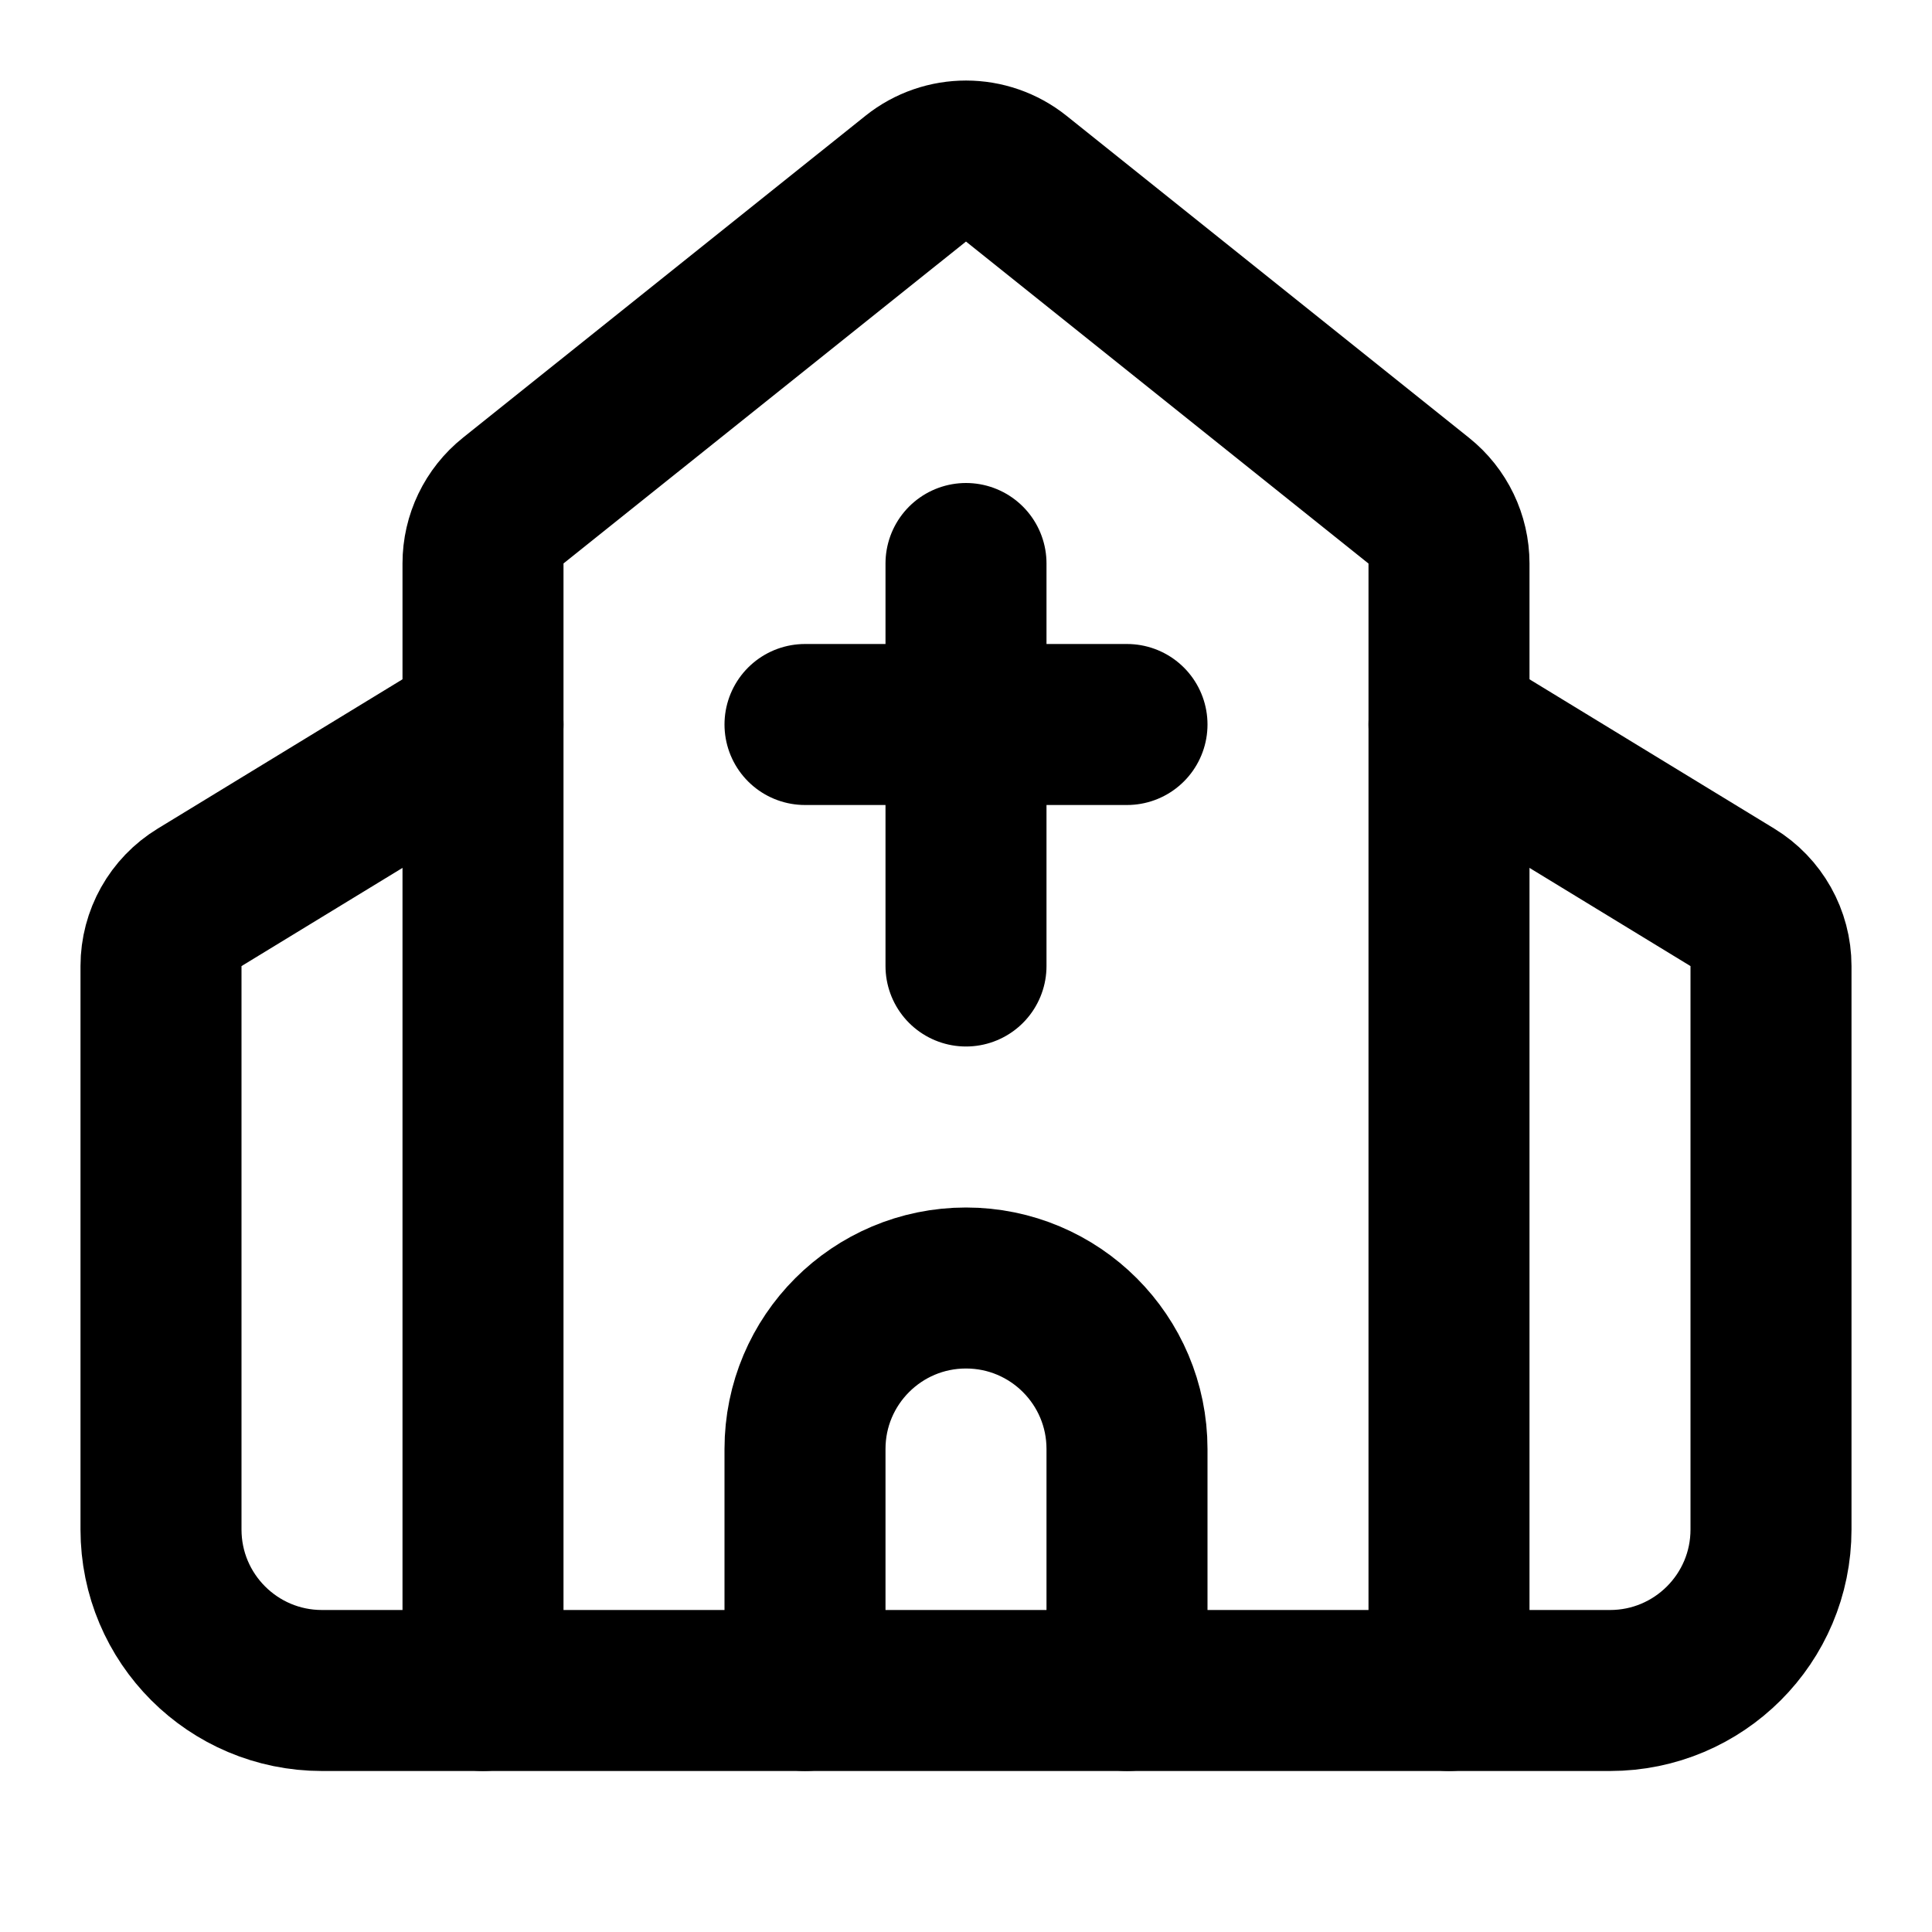
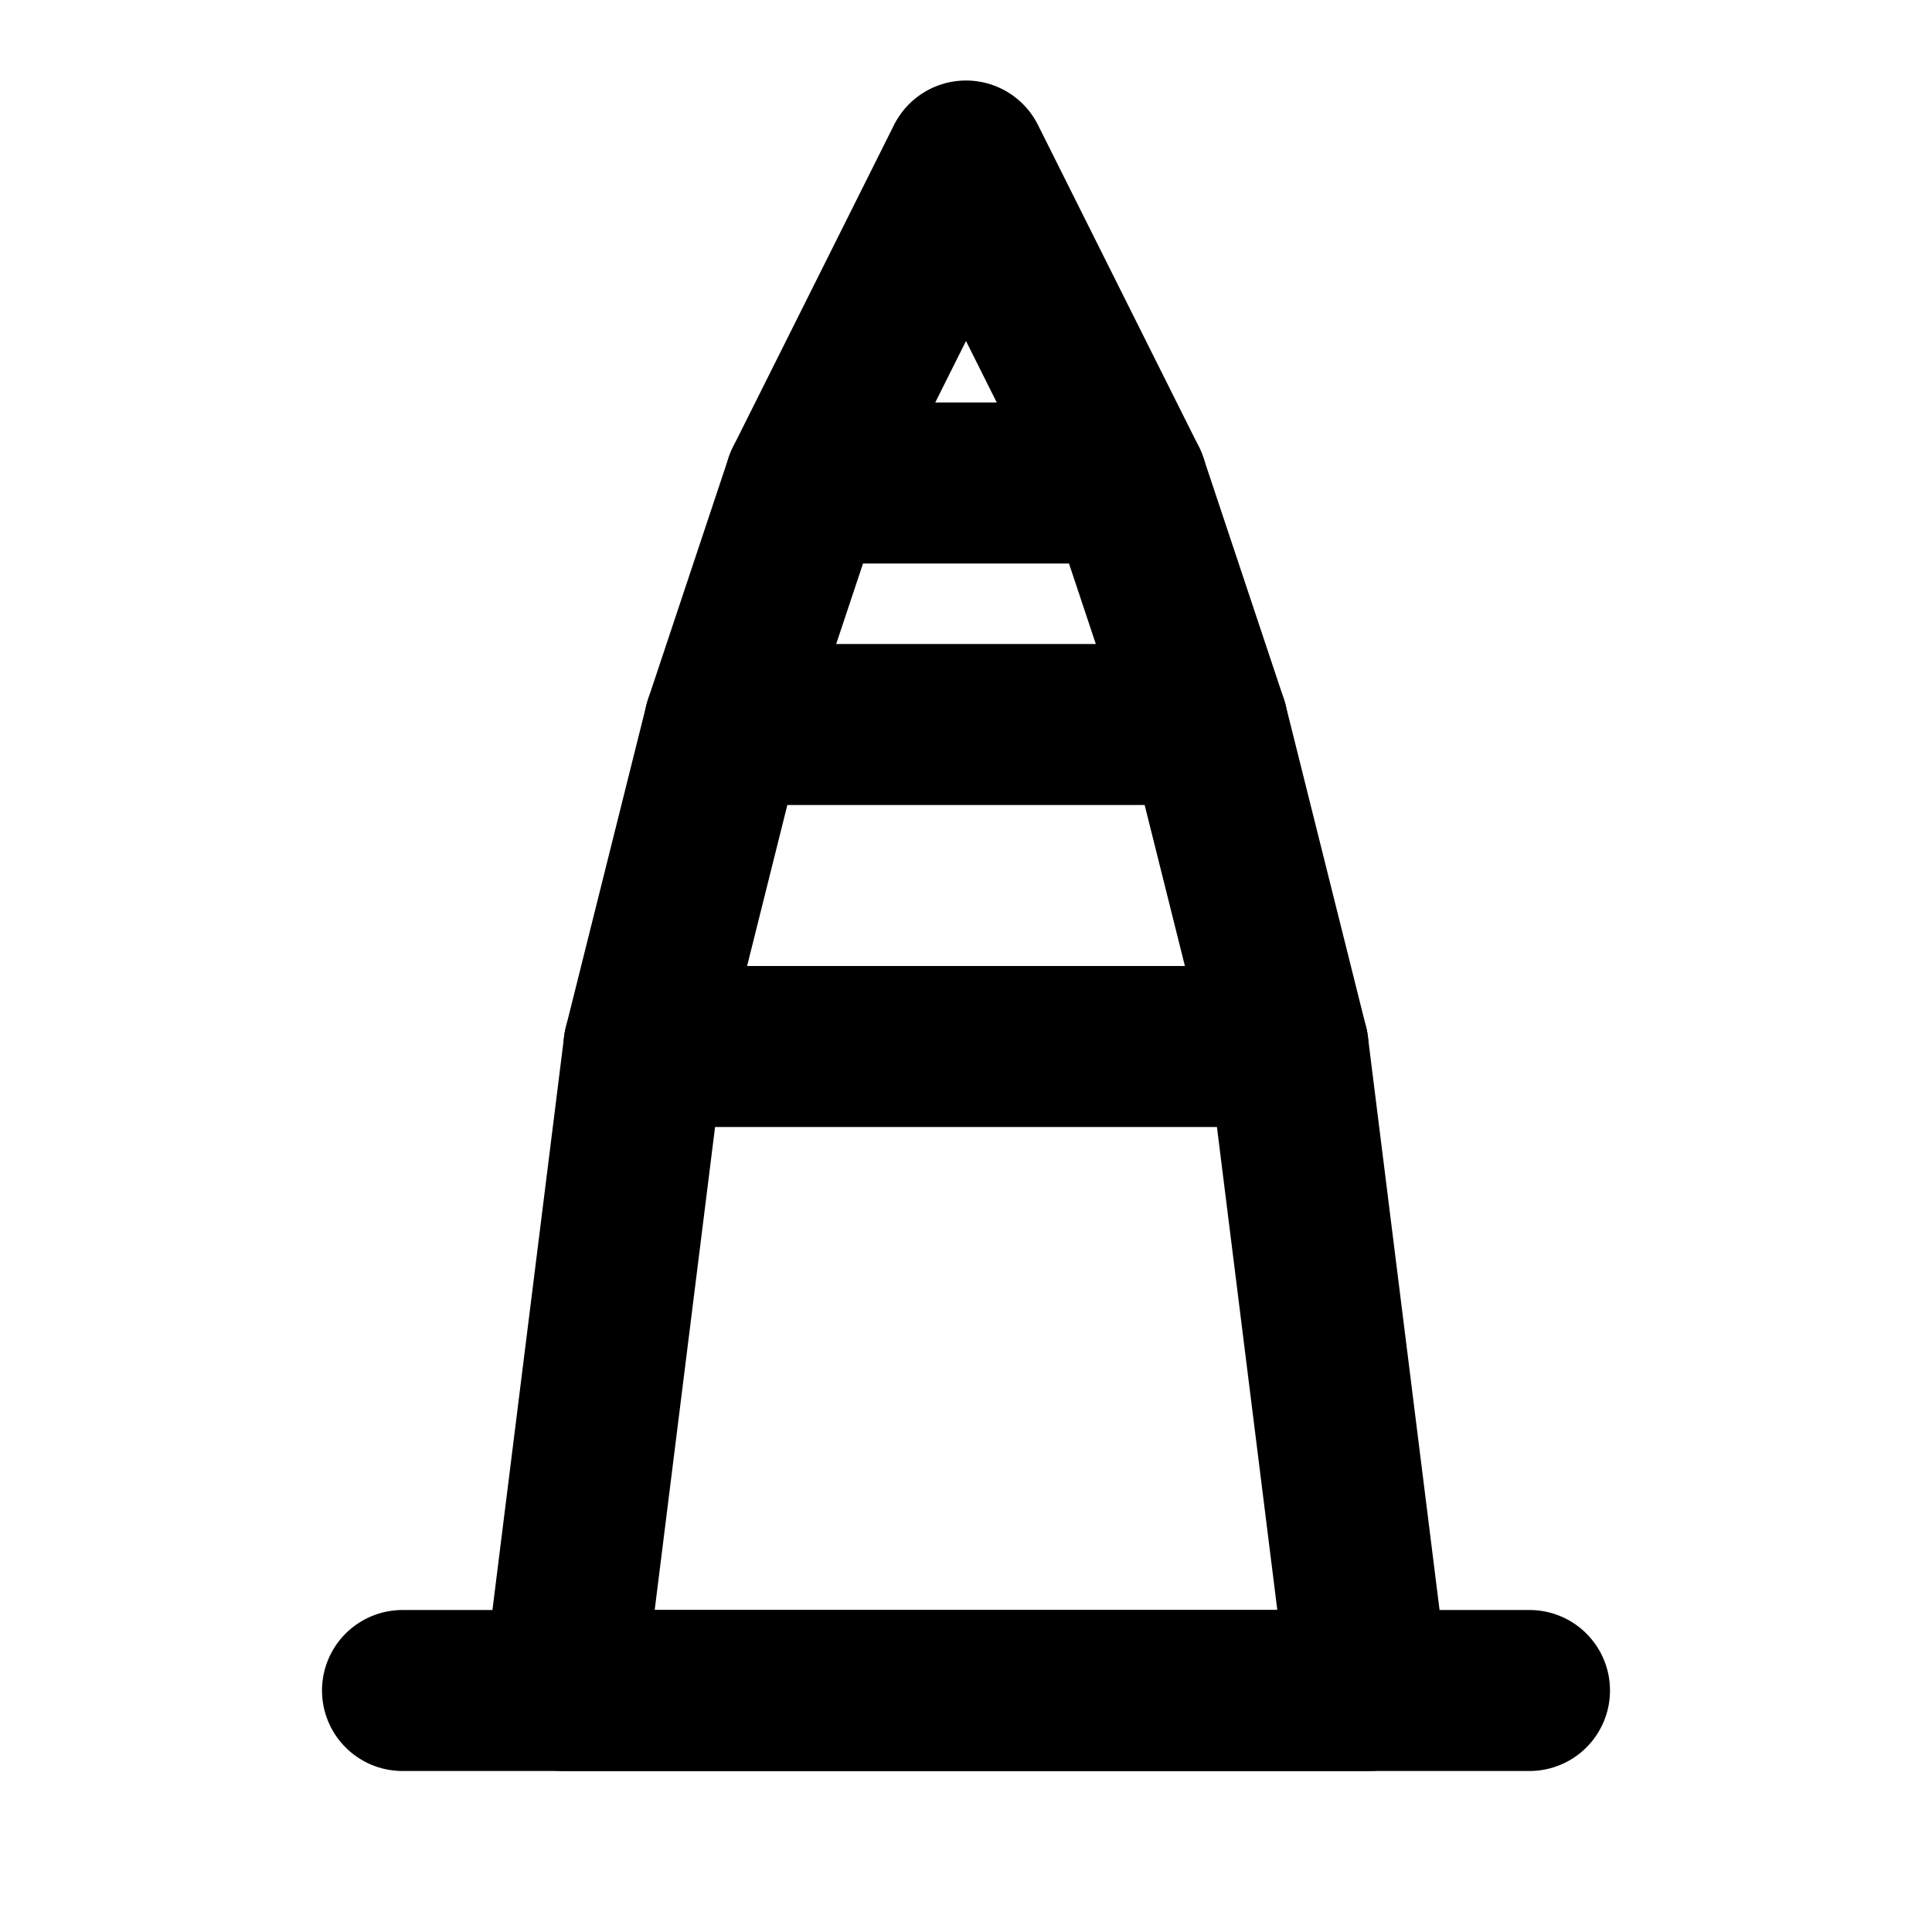
<svg xmlns="http://www.w3.org/2000/svg" width="24" height="24" viewBox="0 0 24 24" fill="none" stroke="currentColor" stroke-width="2" stroke-linecap="round" stroke-linejoin="round">
-   <path d="M10 9h4" />
-   <path d="M12 7v5" />
-   <path d="M14 21v-3a2 2 0 0 0-4 0v3" />
-   <path d="m18 9 3.52 2.147a1 1 0 0 1 .48.854V19a2 2 0 0 1-2 2H4a2 2 0 0 1-2-2v-6.999a1 1 0 0 1 .48-.854L6 9" />
-   <path d="M6 21V7a1 1 0 0 1 .376-.782l5-3.999a1 1 0 0 1 1.249.001l5 4A1 1 0 0 1 18 7v14" />
+   <path d="M12 2l-2 4h4l-2-4z" />
+   <path d="M10 6l-1 3h6l-1-3" />
+   <path d="M9 9l-1 4h8l-1-4" />
+   <path d="M8 13l-1 8h10l-1-8" />
+   <path d="M5 21h14" />
</svg>
